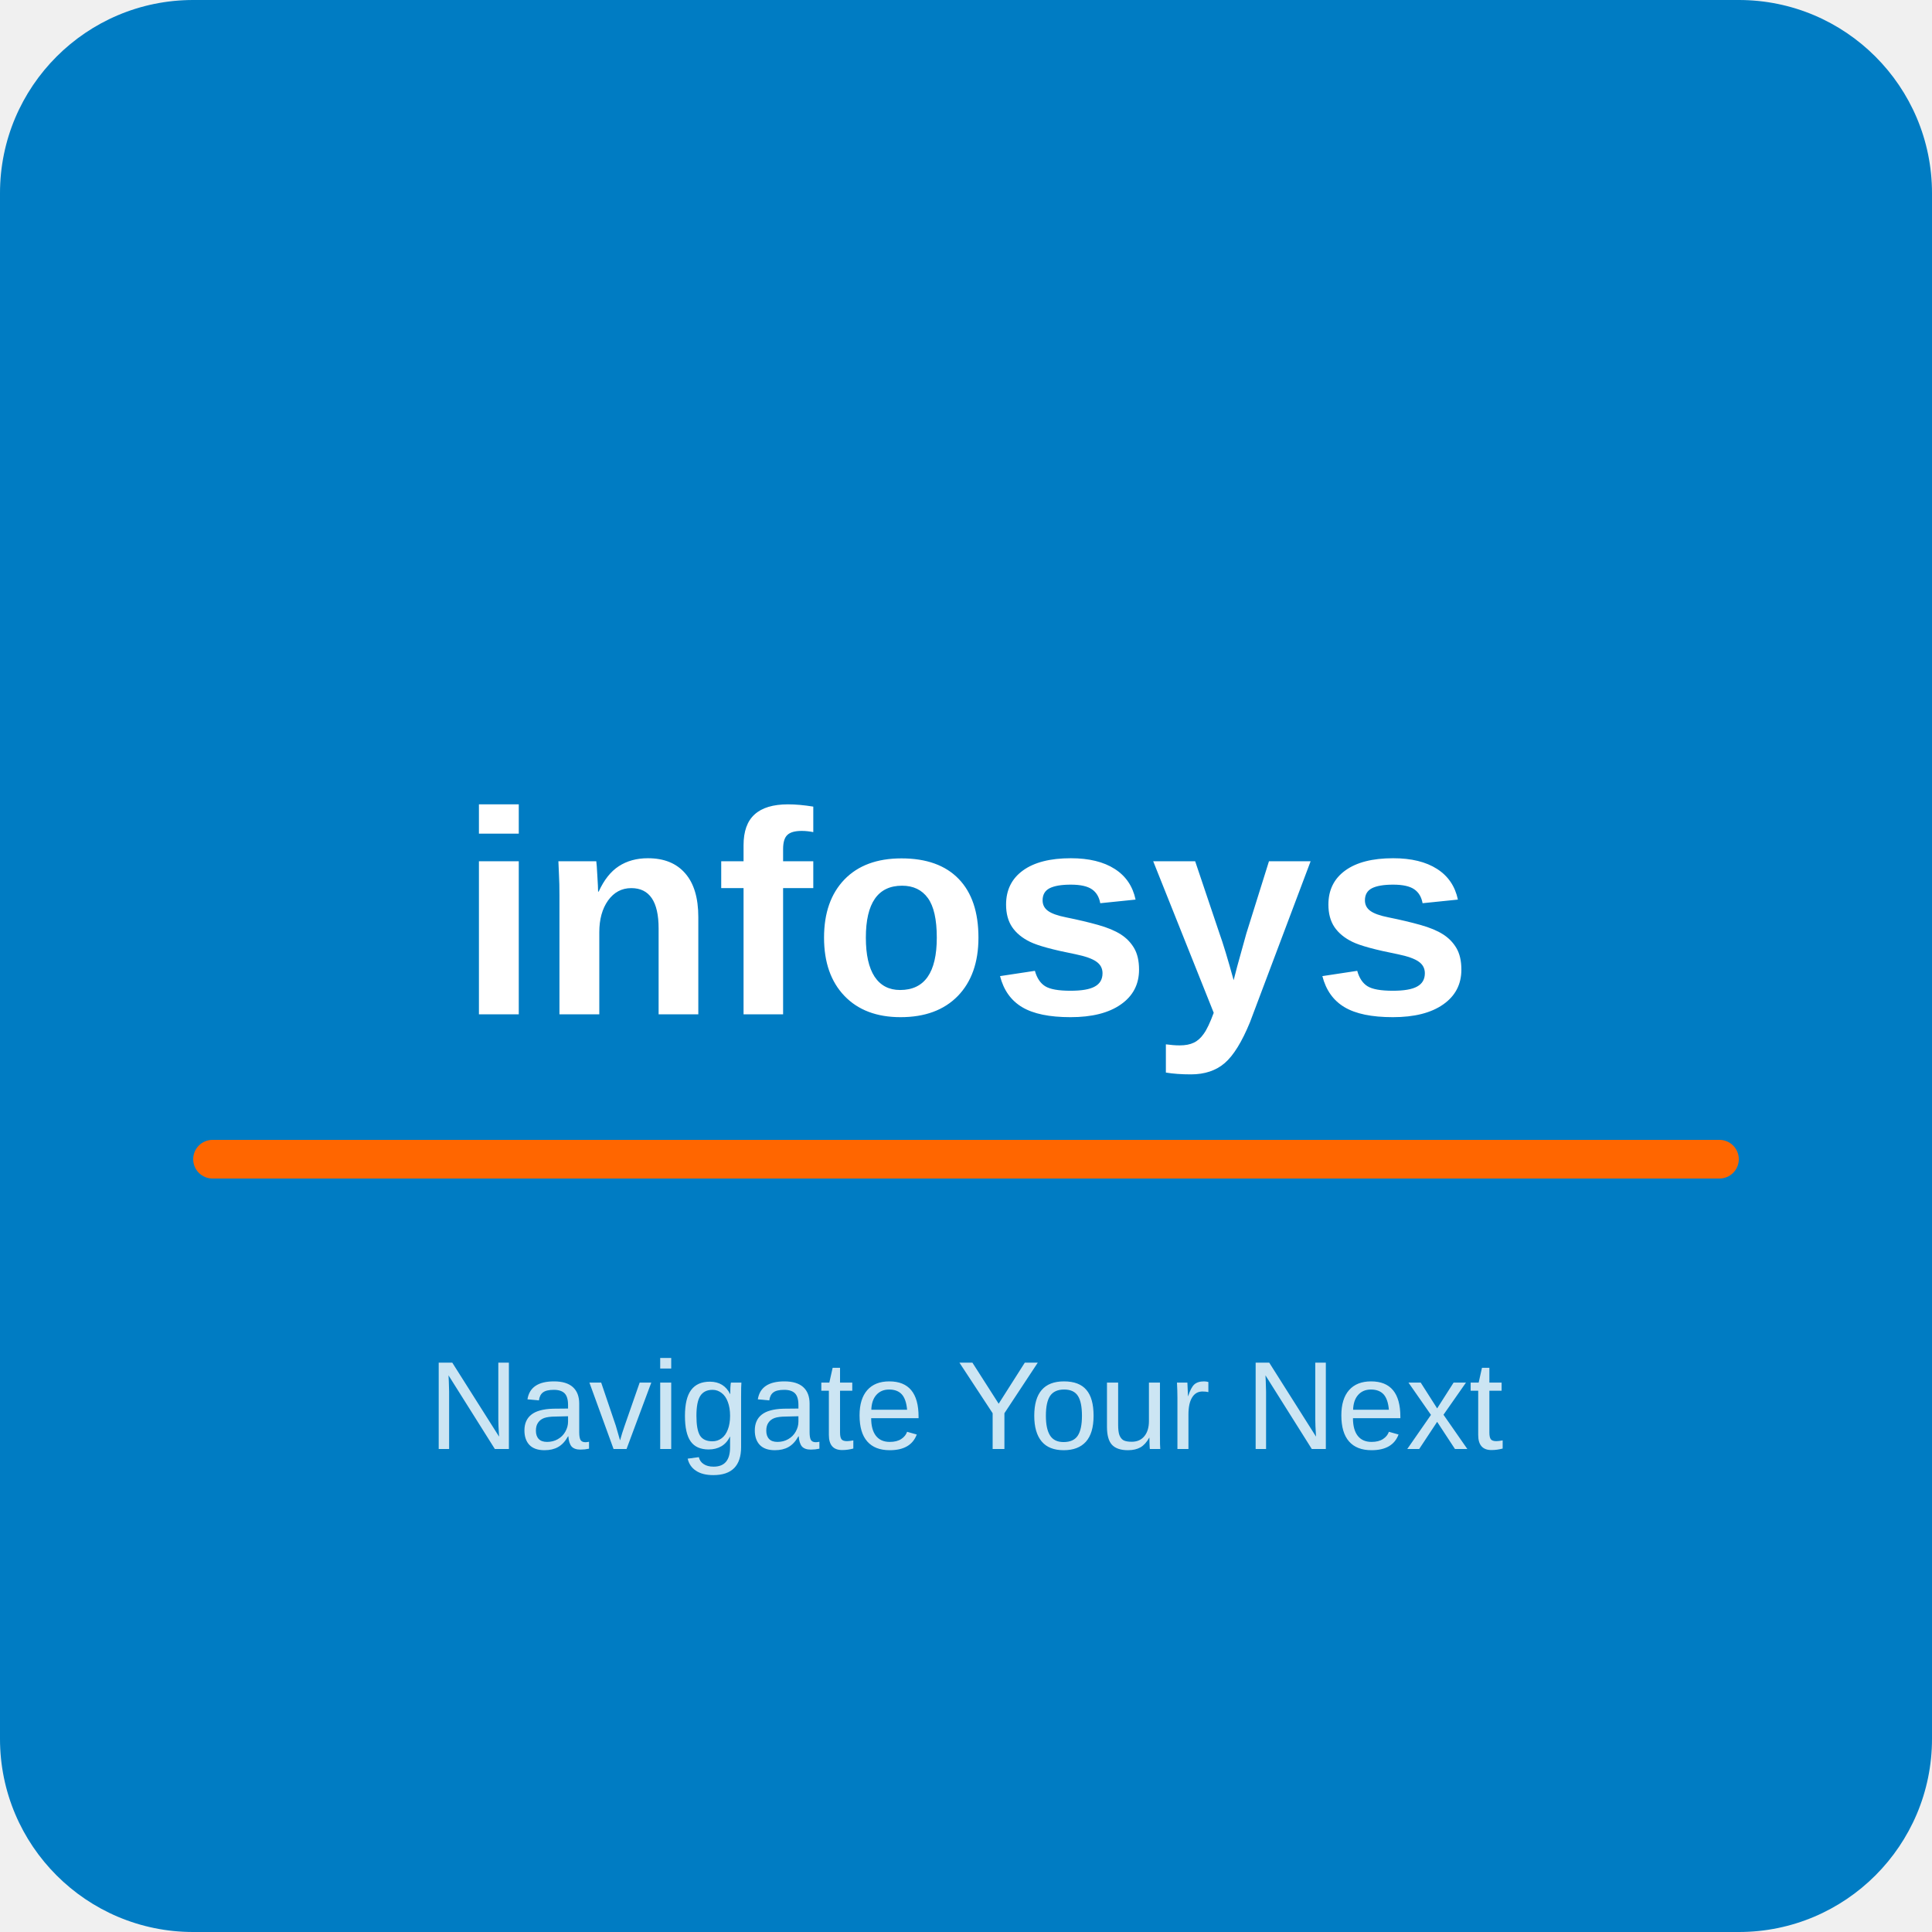
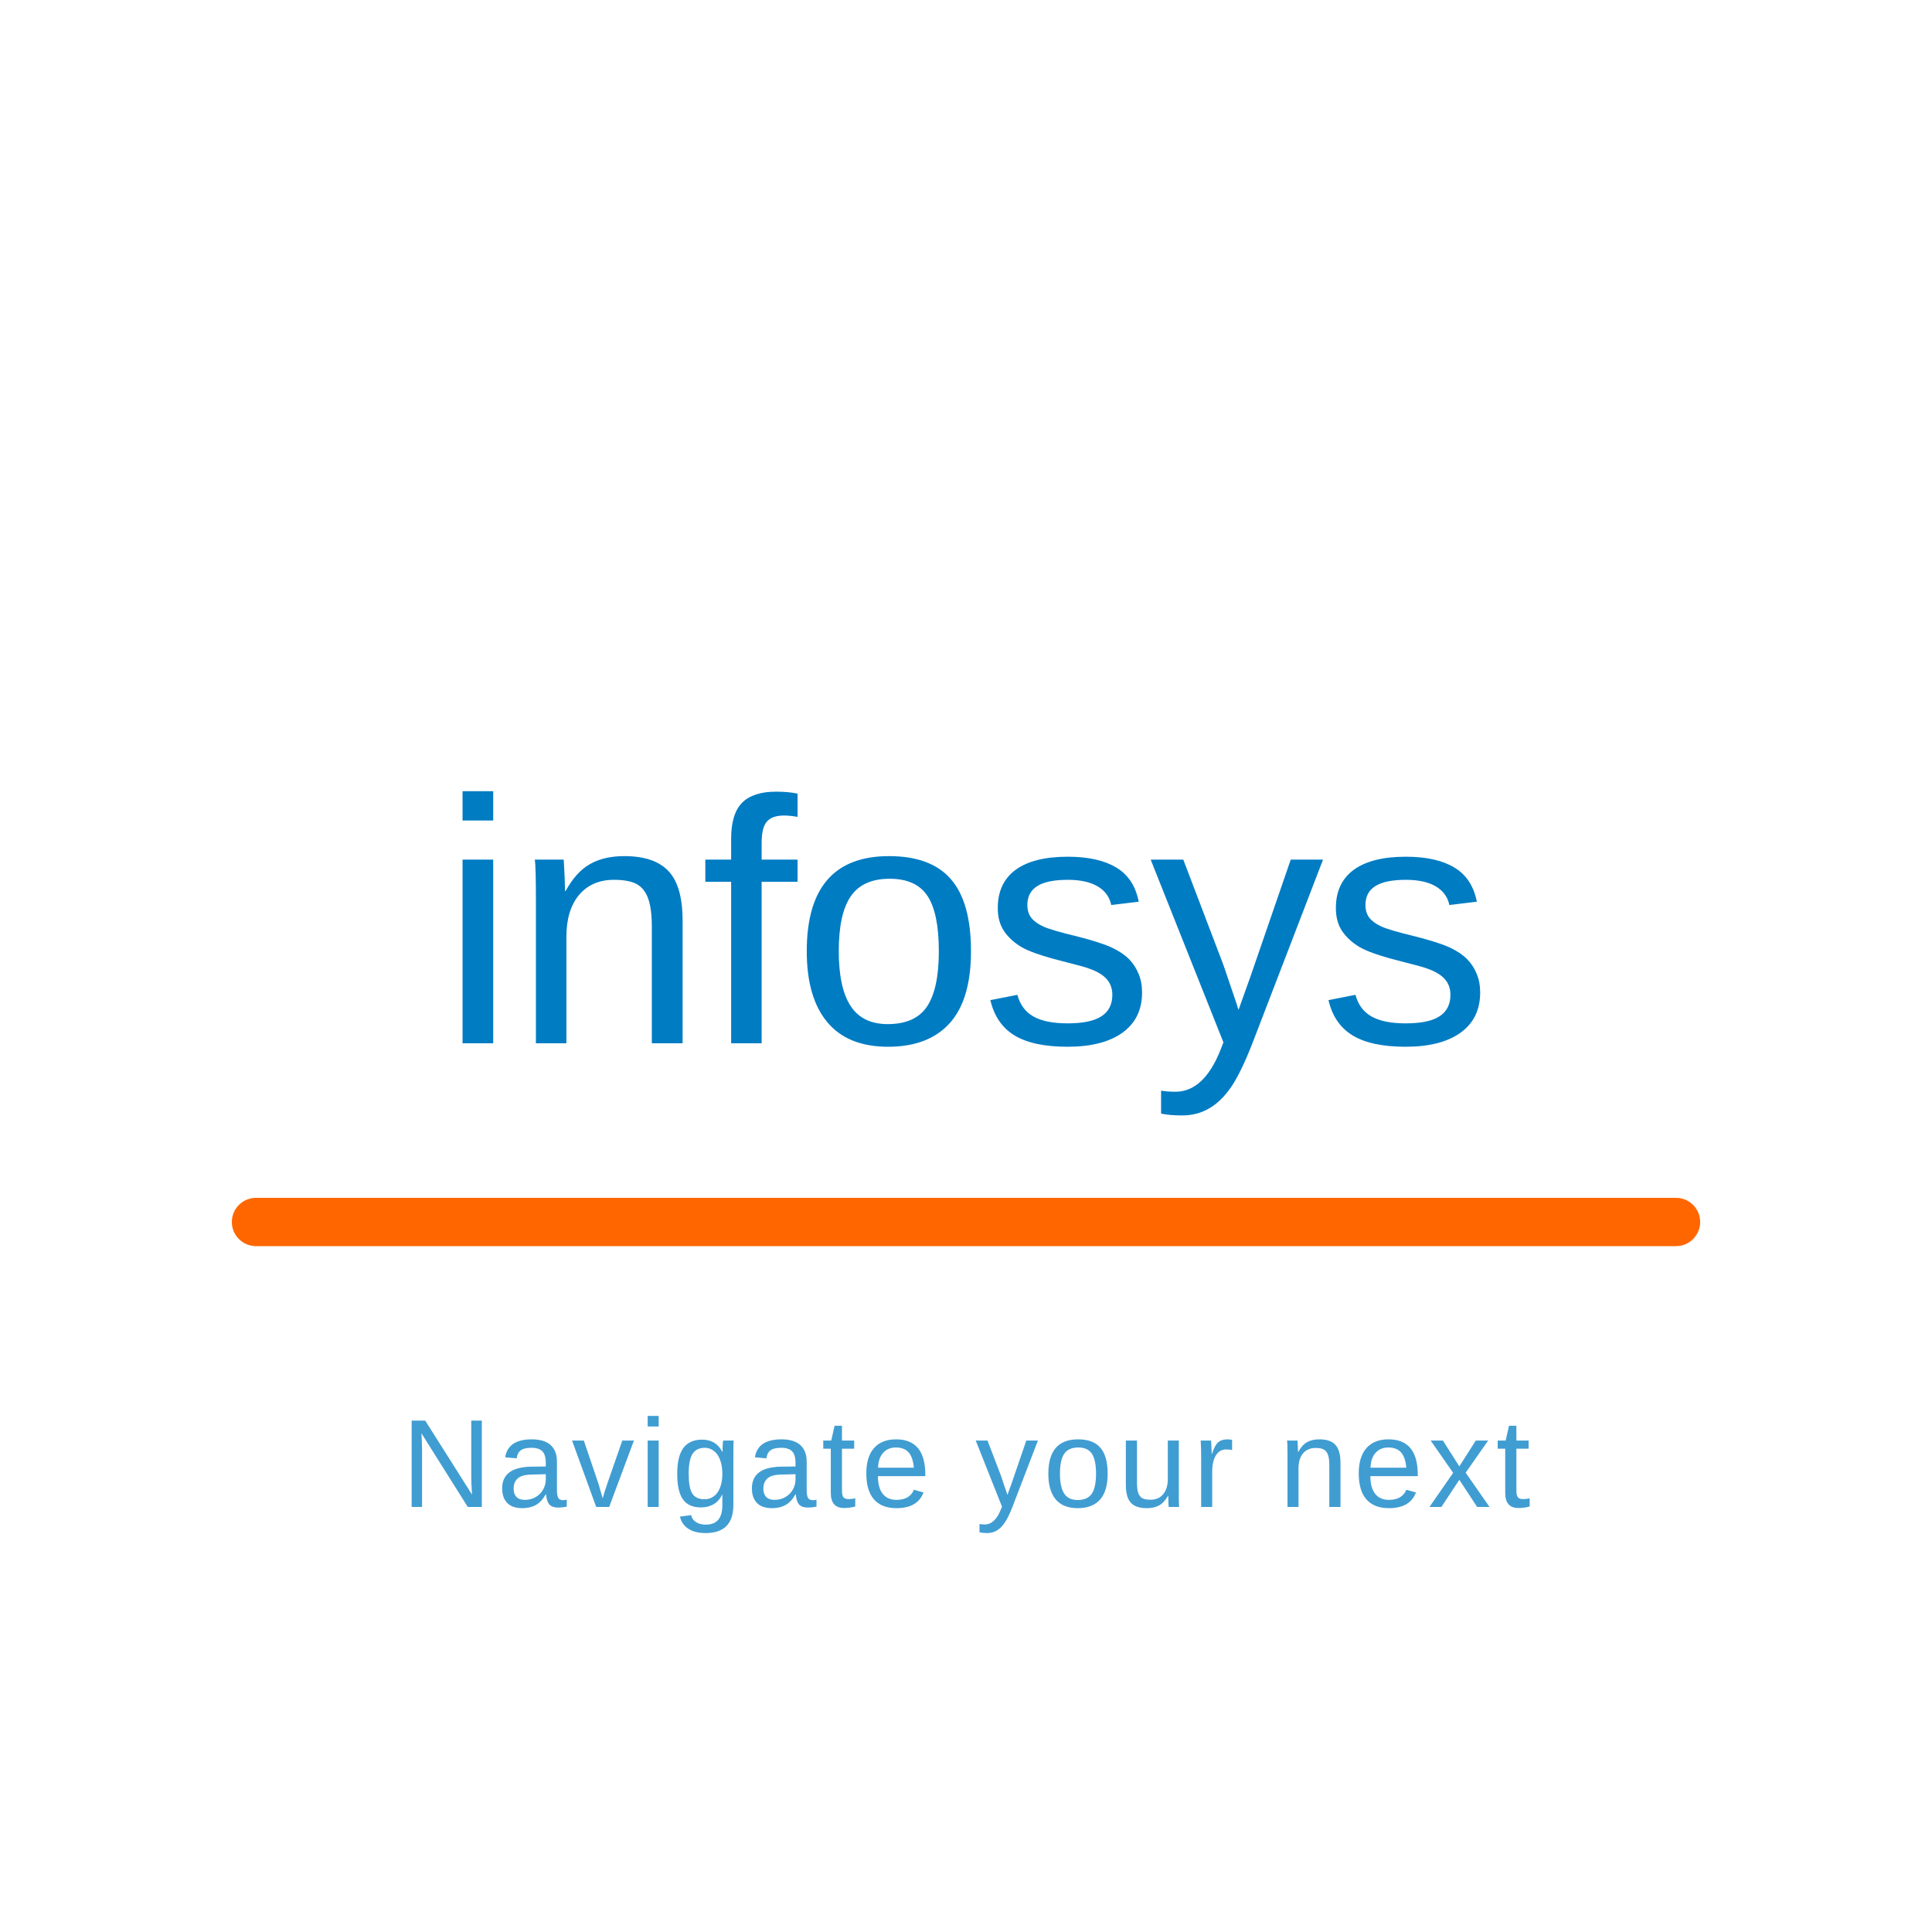
<svg xmlns="http://www.w3.org/2000/svg" viewBox="0 0 200 200">
-   <rect width="200" height="200" rx="20" fill="#007CC3" />
-   <text x="100" y="105" font-family="Arial, sans-serif" font-size="30" font-weight="900" fill="white" text-anchor="middle">infosys</text>
-   <rect x="20" y="118" width="160" height="4" rx="2" fill="#FF6600" />
-   <text x="100" y="150" font-family="Arial, sans-serif" font-size="13" font-weight="400" fill="white" text-anchor="middle" opacity="0.8">Navigate Your Next</text>
+   <rect width="200" height="200" fill="white" />
+   <text x="100" y="108" font-family="Arial, Helvetica, sans-serif" font-size="36" font-weight="400" fill="#007CC3" text-anchor="middle" letter-spacing="-0.5">infosys</text>
+   <rect x="24" y="124" width="152" height="5" rx="2.5" fill="#FF6600" />
+   <text x="100" y="156" font-family="Arial, sans-serif" font-size="13" font-weight="400" fill="#007CC3" text-anchor="middle" opacity="0.75" letter-spacing="0.5">Navigate your next</text>
</svg>
